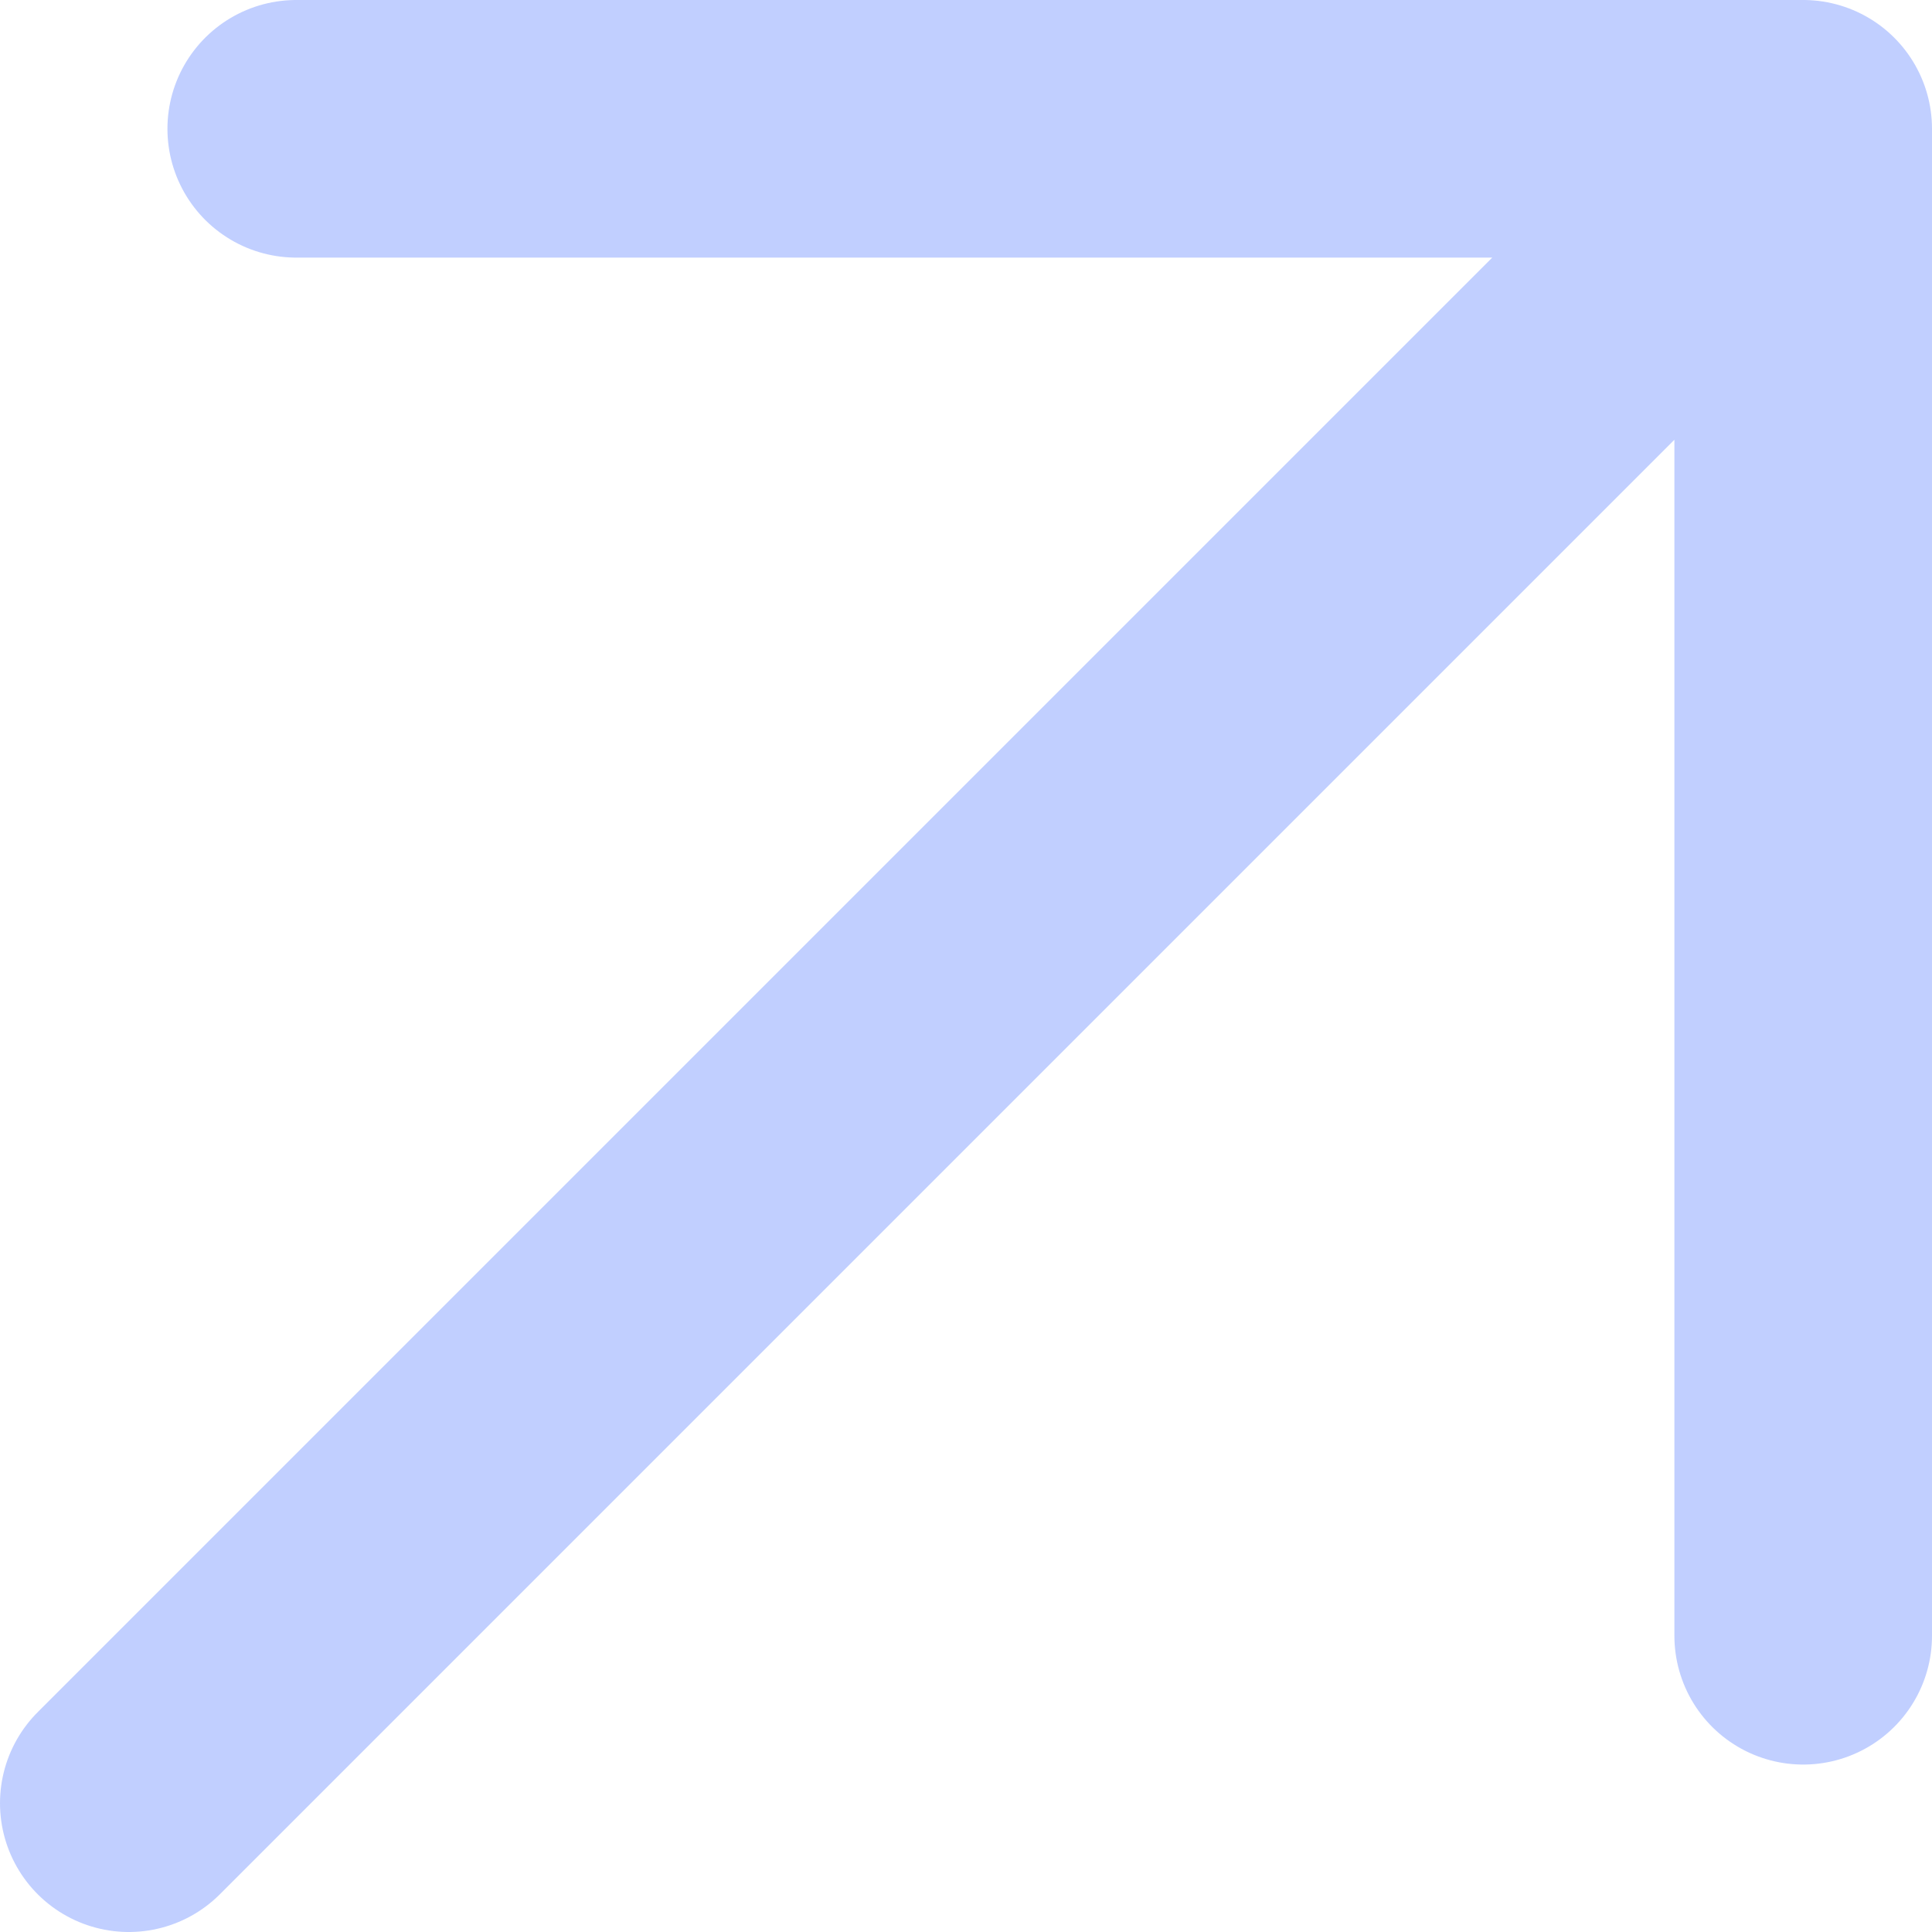
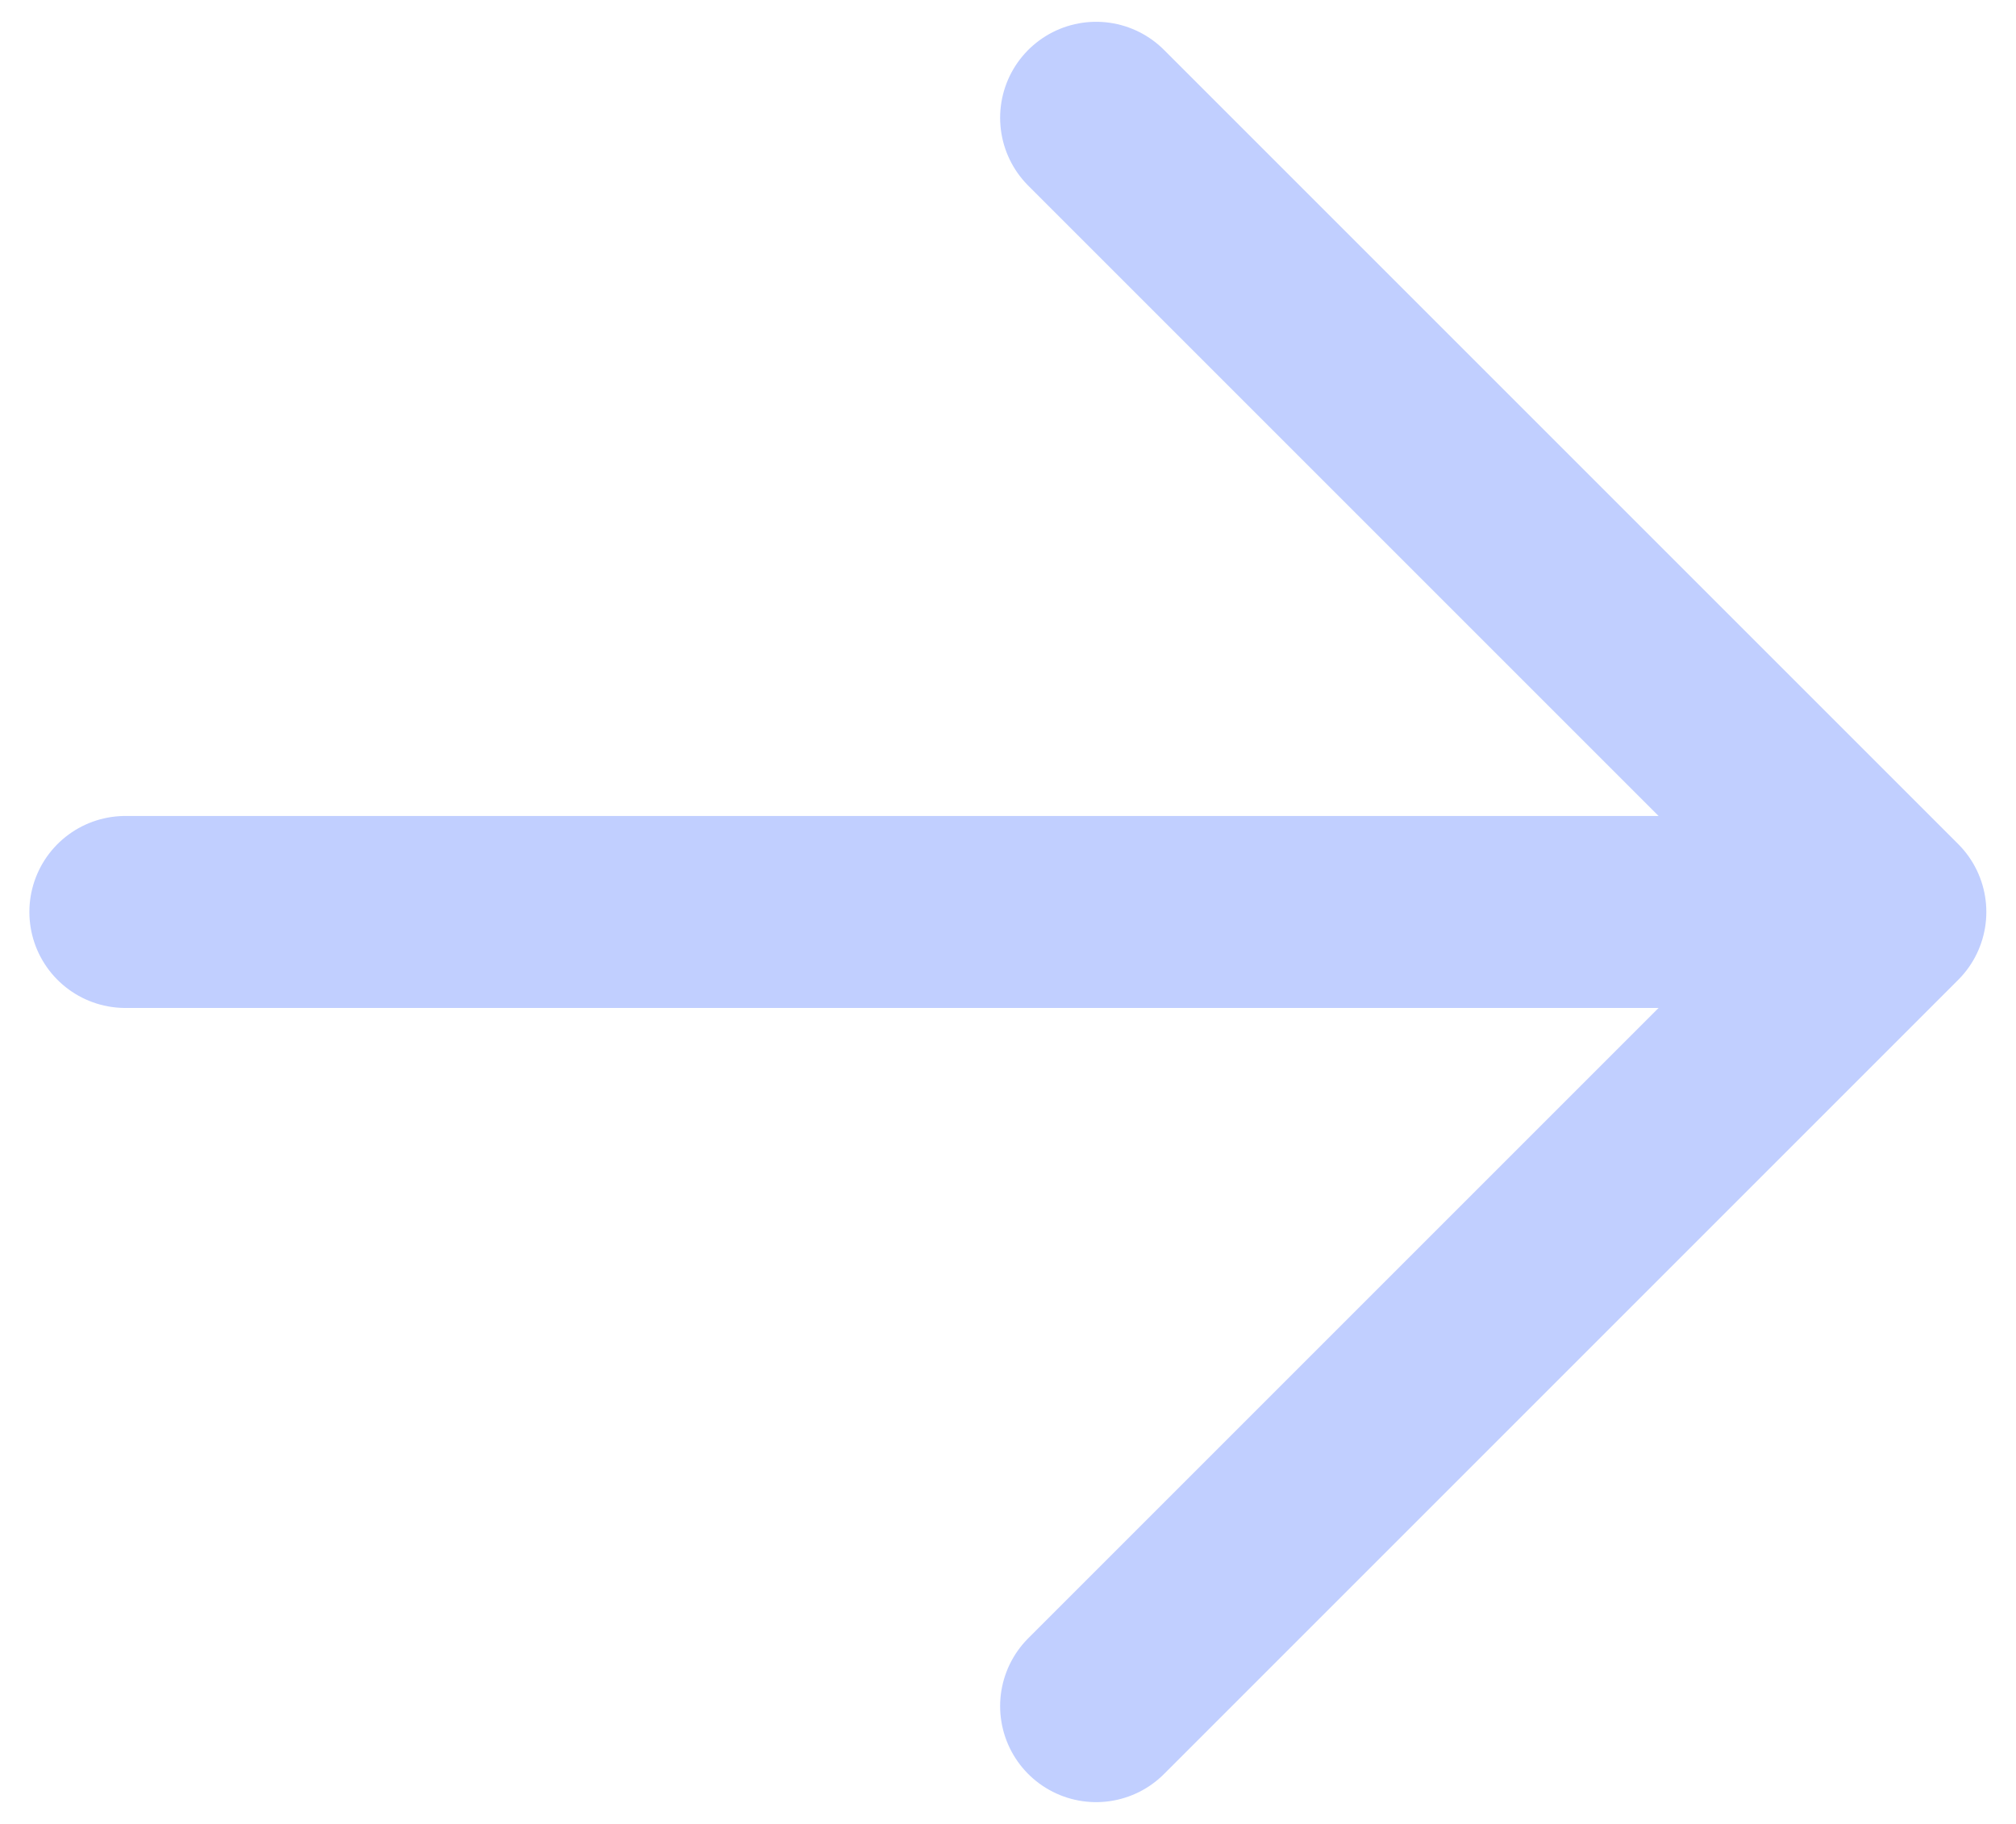
- <svg xmlns="http://www.w3.org/2000/svg" width="15" height="15" viewBox="0 0 15 15" fill="none">
-   <path d="M1 14L14 1M14 1H2.3M14 1V12.7" stroke="#C1CFFF" stroke-width="2" stroke-linecap="round" stroke-linejoin="round" />
+ <svg xmlns="http://www.w3.org/2000/svg" width="21" height="19" viewBox="0 0 21 19" fill="none">
+   <path d="M1.306 9.5H19.691M19.691 9.5L11.418 1.227M19.691 9.5L11.418 17.773" stroke="#C1CFFF" stroke-width="2" stroke-linecap="round" stroke-linejoin="round" />
</svg>
